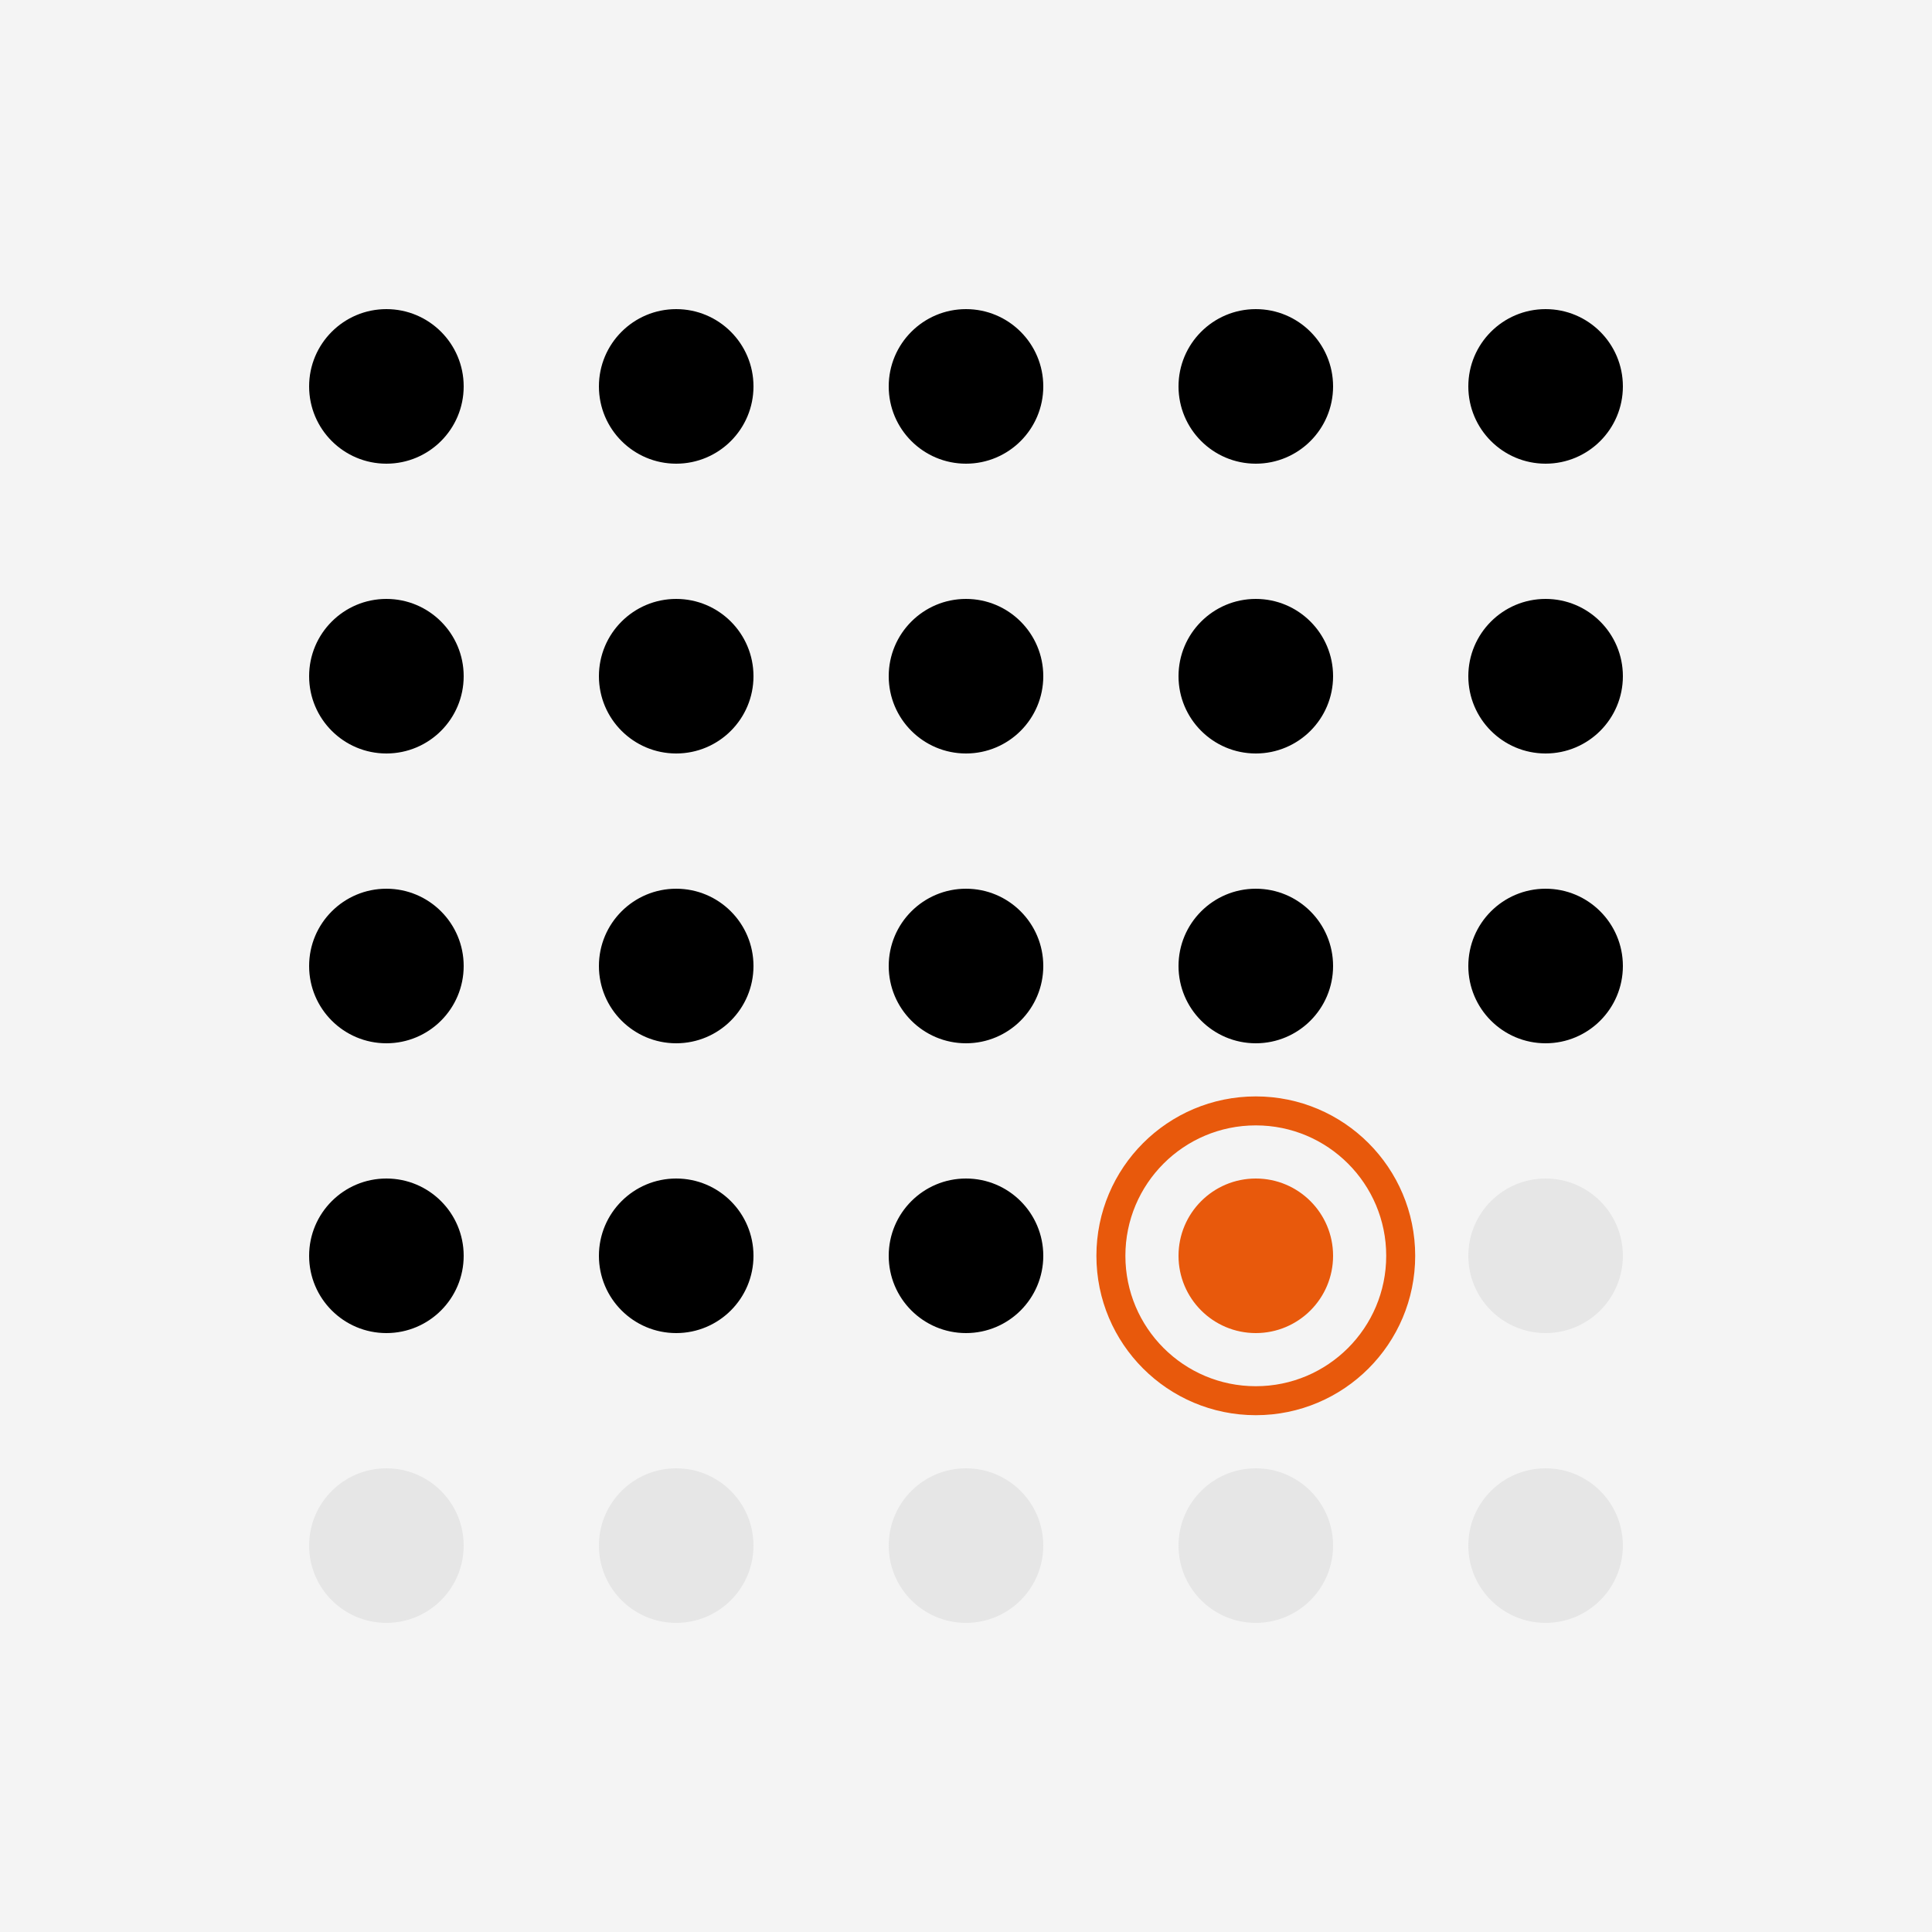
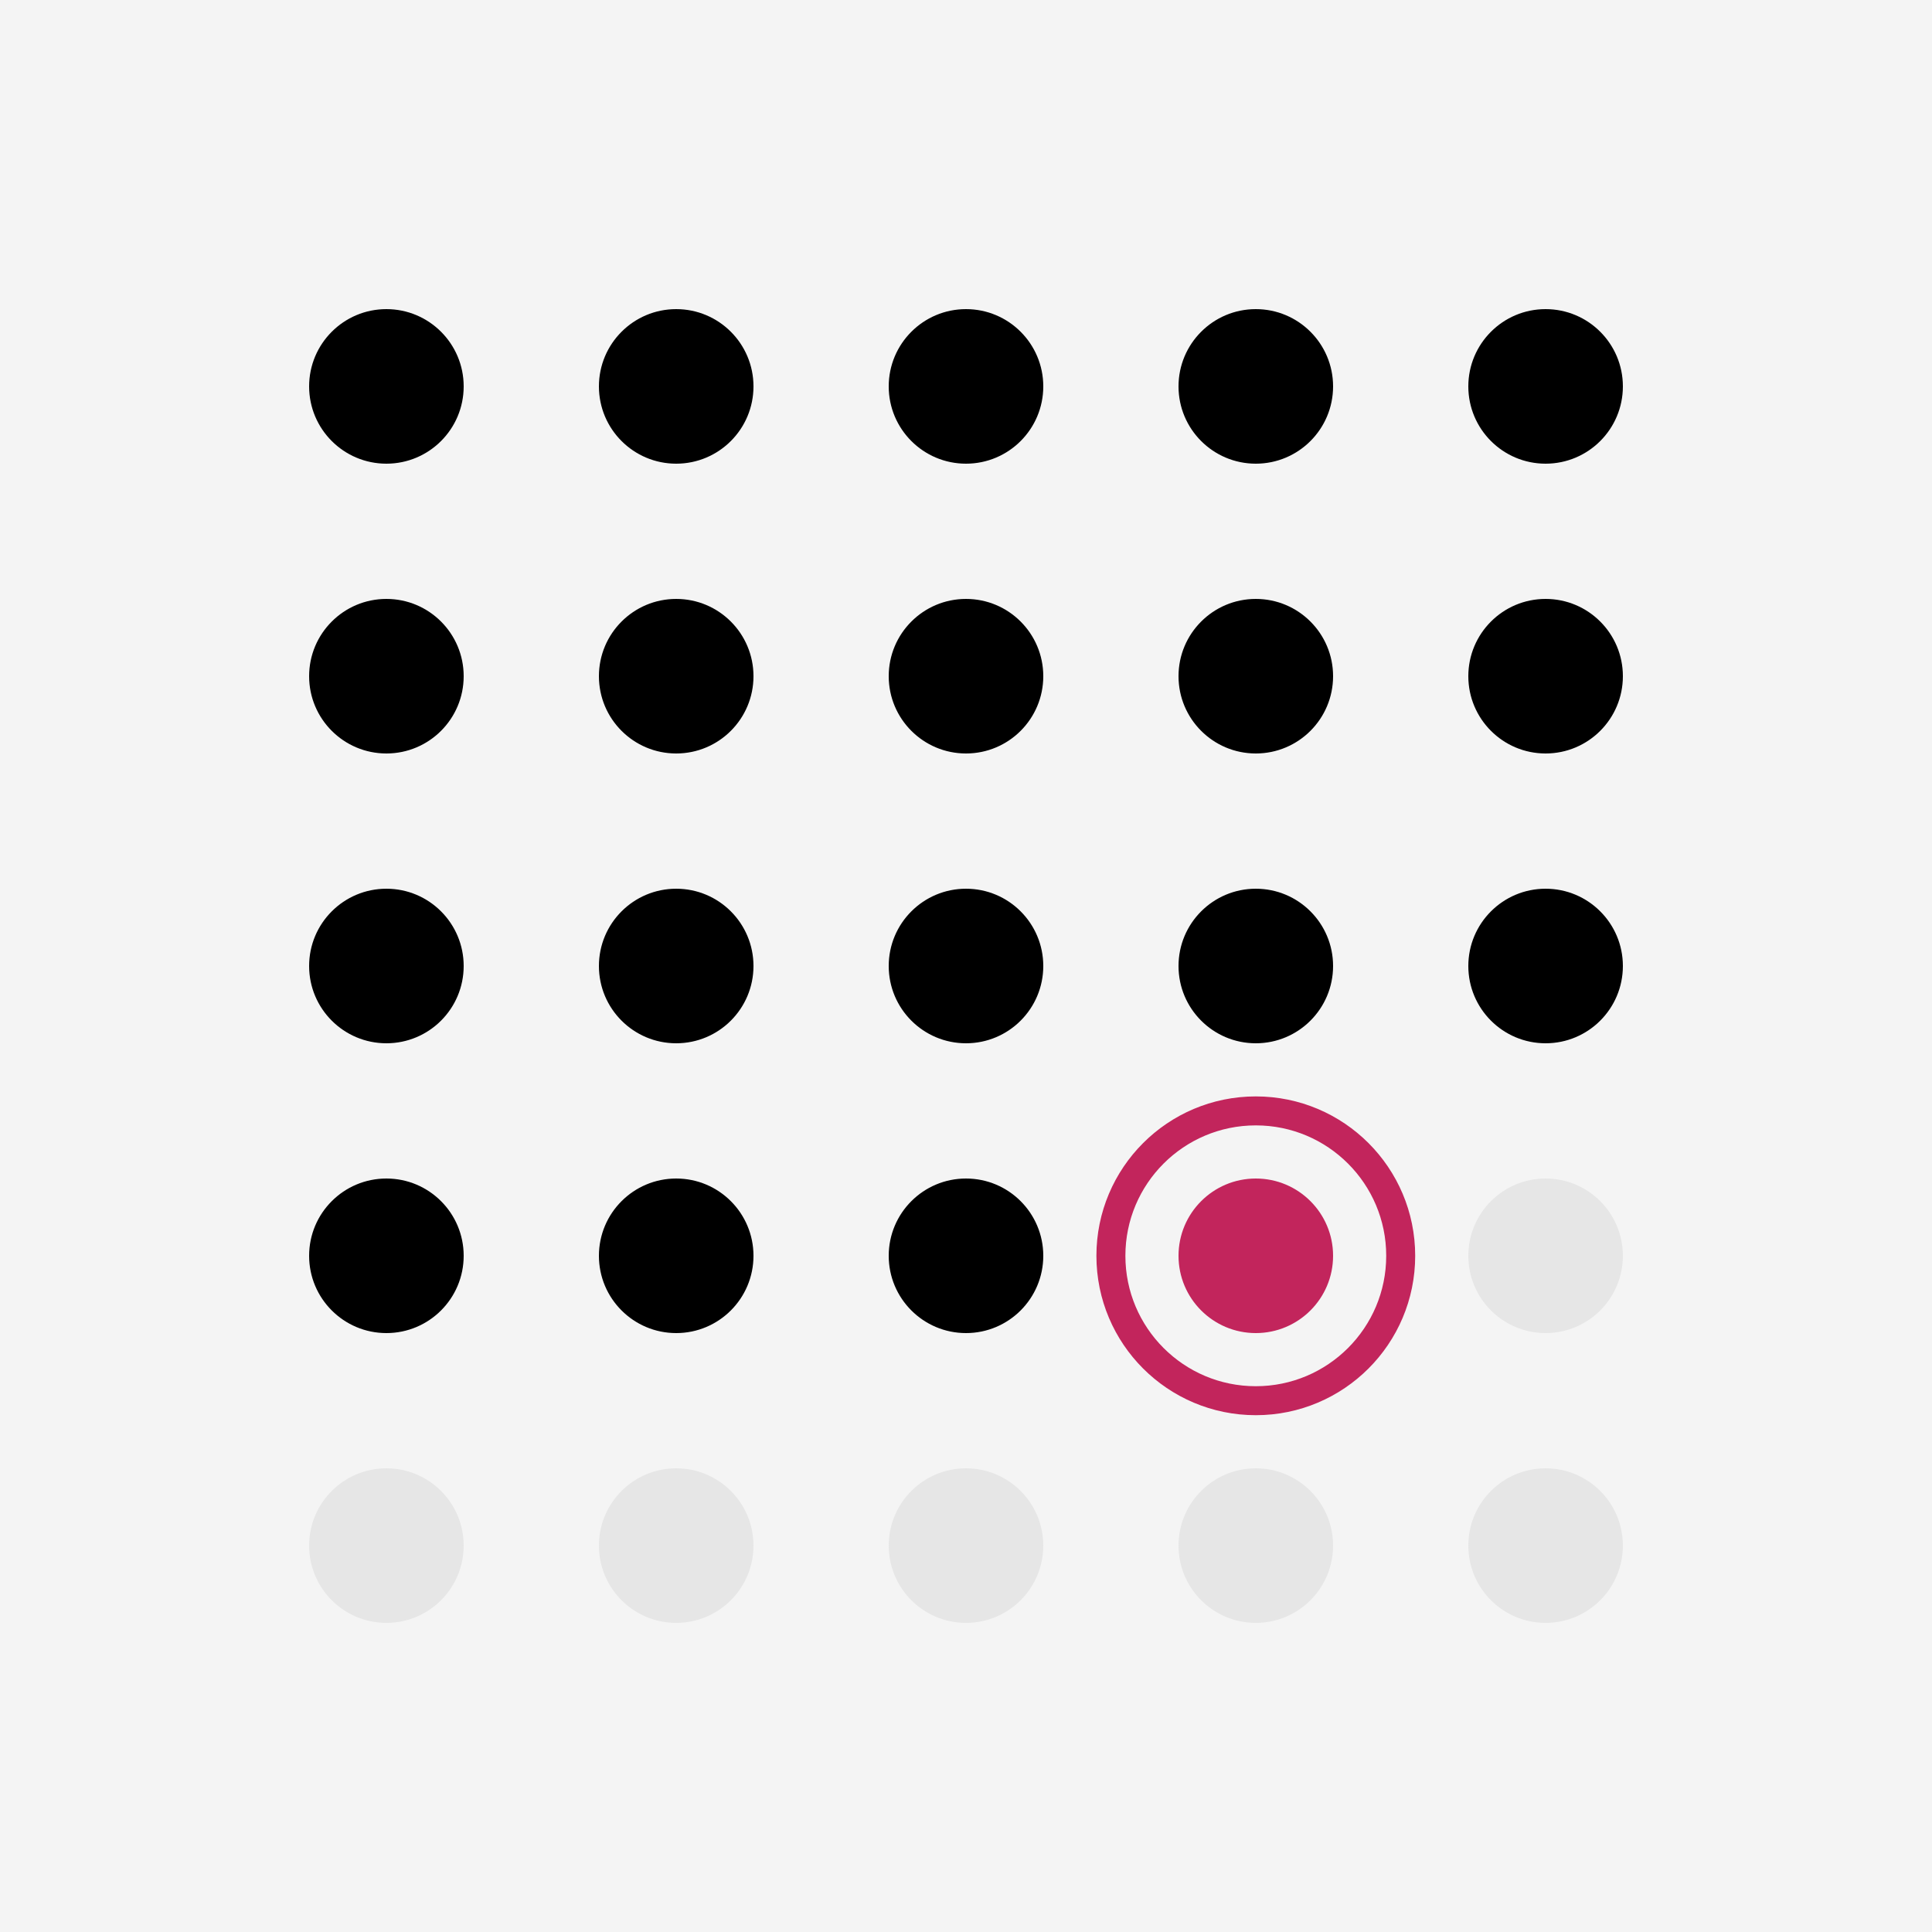
<svg xmlns="http://www.w3.org/2000/svg" width="200" height="200" viewBox="0 0 200 200" role="img" aria-label="GoodSocials streak mark: Today, ringed">
  <rect width="200" height="200" fill="#F4F4F4" />
  <circle cx="40" cy="40" r="8" fill="#000000" />
  <circle cx="70" cy="40" r="8" fill="#000000" />
  <circle cx="100" cy="40" r="8" fill="#000000" />
  <circle cx="130" cy="40" r="8" fill="#000000" />
  <circle cx="160" cy="40" r="8" fill="#000000" />
  <circle cx="40" cy="70" r="8" fill="#000000" />
  <circle cx="70" cy="70" r="8" fill="#000000" />
  <circle cx="100" cy="70" r="8" fill="#000000" />
  <circle cx="130" cy="70" r="8" fill="#000000" />
  <circle cx="160" cy="70" r="8" fill="#000000" />
  <circle cx="40" cy="100" r="8" fill="#000000" />
  <circle cx="70" cy="100" r="8" fill="#000000" />
  <circle cx="100" cy="100" r="8" fill="#000000" />
  <circle cx="130" cy="100" r="8" fill="#000000" />
  <circle cx="160" cy="100" r="8" fill="#000000" />
  <circle cx="40" cy="130" r="8" fill="#000000" />
  <circle cx="70" cy="130" r="8" fill="#000000" />
  <circle cx="100" cy="130" r="8" fill="#000000" />
-   <circle cx="130" cy="130" r="15" fill="none" stroke="#E8590C" stroke-width="3" />
-   <circle cx="130" cy="130" r="8" fill="#E8590C" />
+   <circle cx="130" cy="130" r="15" fill="none" stroke="#C2255C" stroke-width="3" />
+   <circle cx="130" cy="130" r="8" fill="#C2255C" />
  <circle cx="160" cy="130" r="8" fill="#E6E6E6" />
  <circle cx="40" cy="160" r="8" fill="#E6E6E6" />
  <circle cx="70" cy="160" r="8" fill="#E6E6E6" />
  <circle cx="100" cy="160" r="8" fill="#E6E6E6" />
  <circle cx="130" cy="160" r="8" fill="#E6E6E6" />
  <circle cx="160" cy="160" r="8" fill="#E6E6E6" />
</svg>
